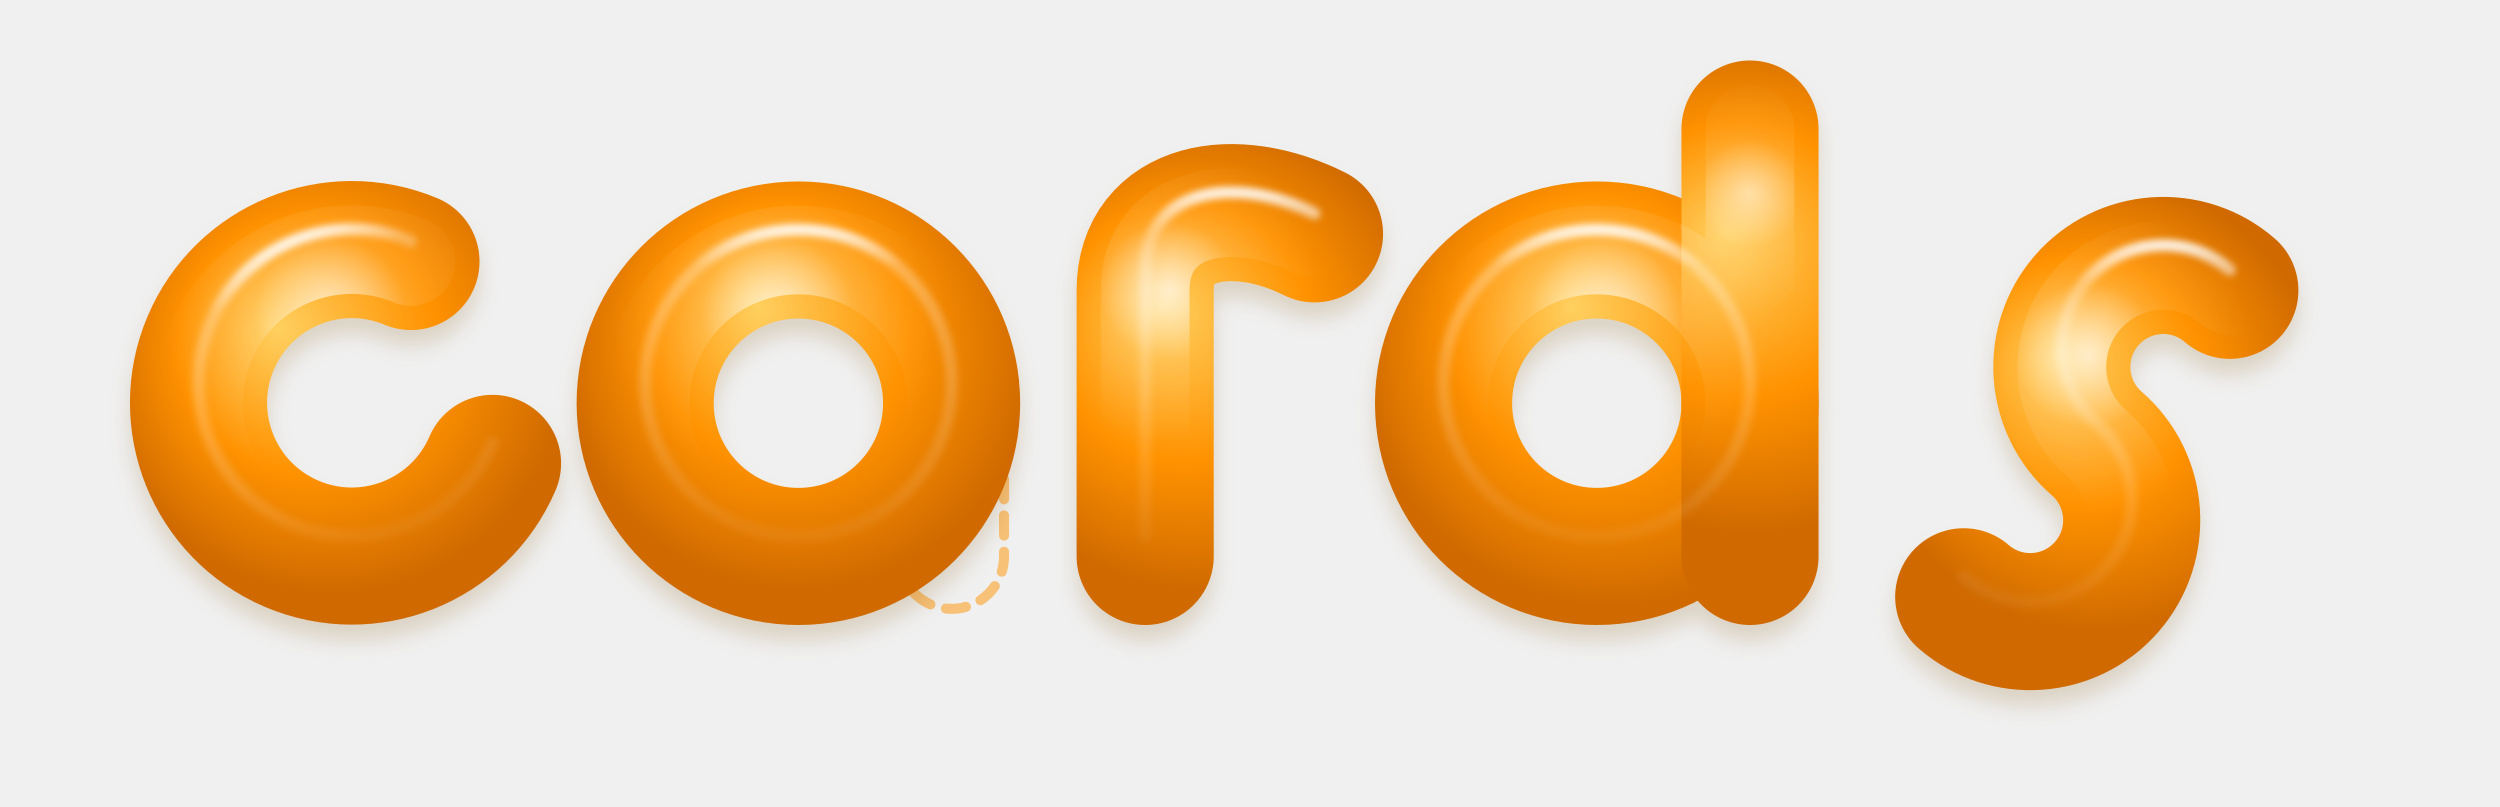
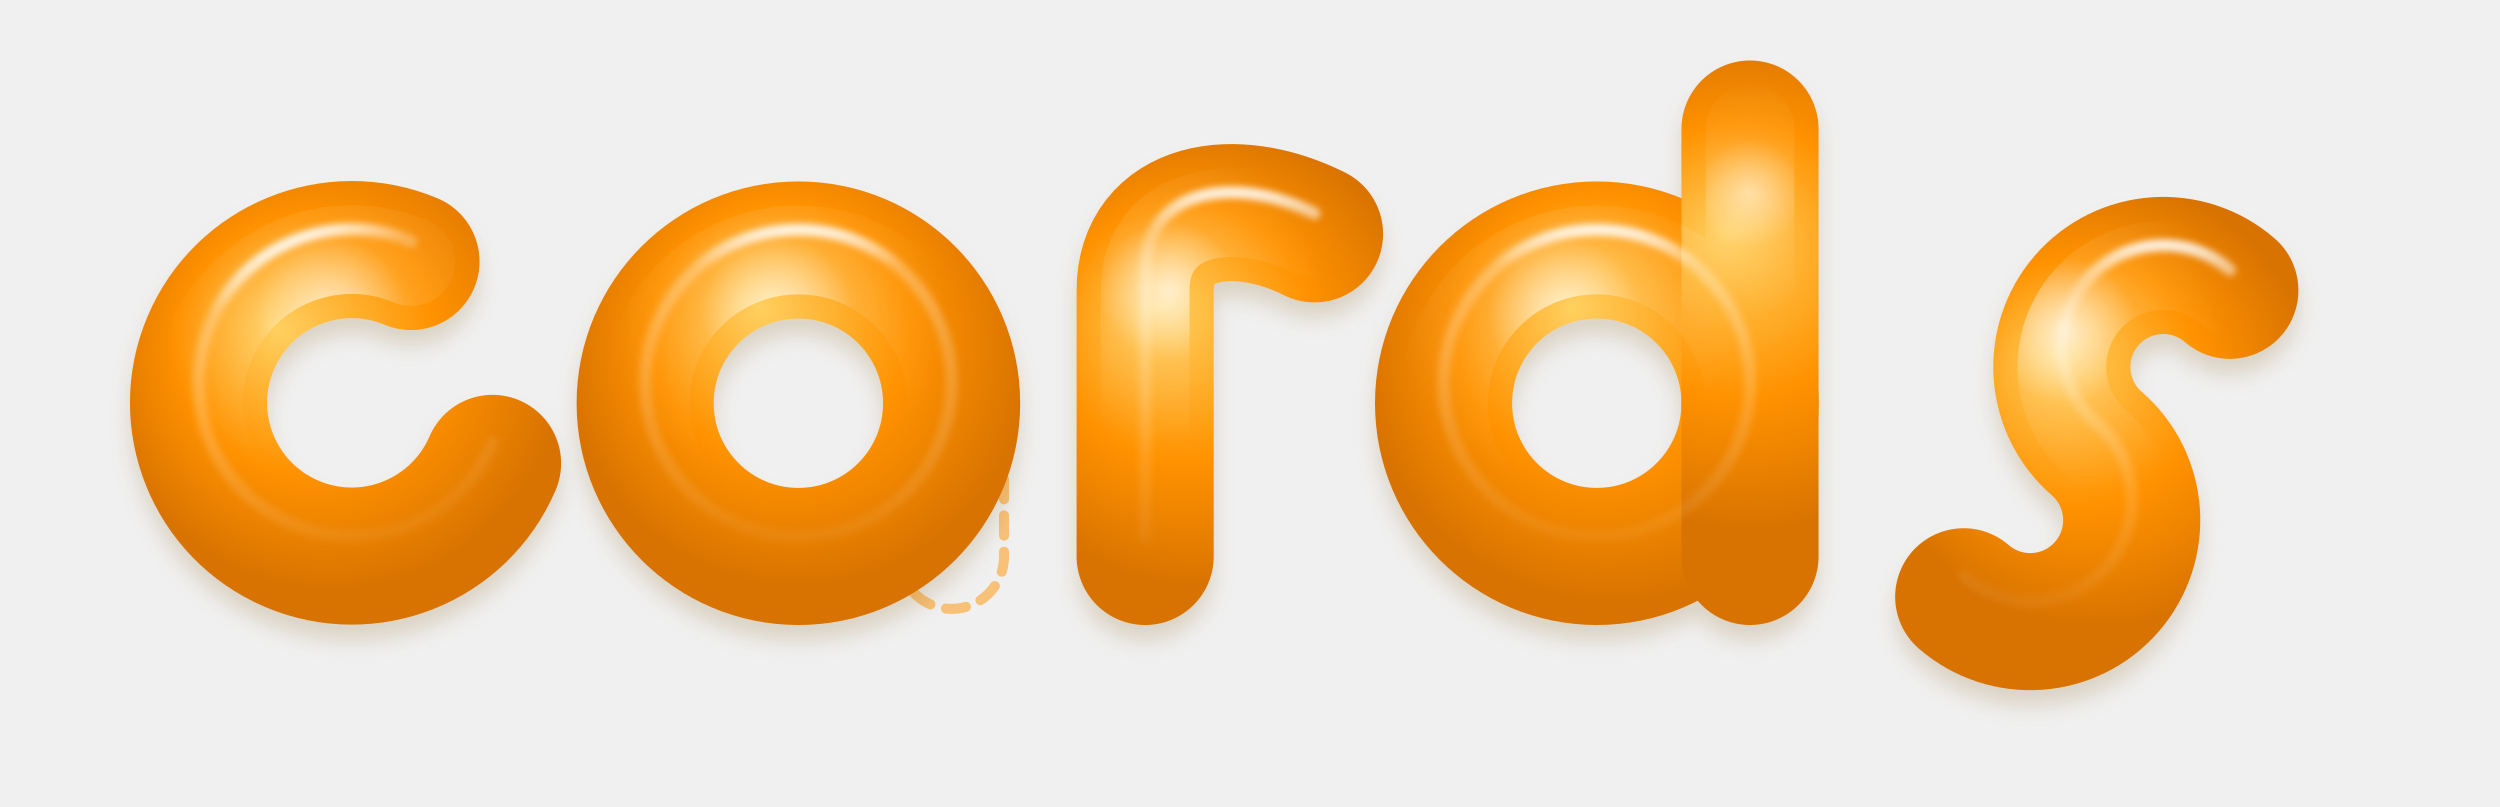
<svg xmlns="http://www.w3.org/2000/svg" viewBox="-30 -10 620 200">
  <defs>
    <g id="letters">
      <g transform="rotate(-22, 57, 90)">
        <path d="M 84,63 A 38,38 0 1,0 84,117" />
      </g>
      <circle cx="168" cy="90" r="38" />
      <path d="M 254,128 V 62 C 254,42 276,38 296,48" />
      <circle cx="366" cy="90" r="38" />
      <path d="M 404,22 V 128" />
      <g transform="translate(8, 10)">
        <path d="M 515,52 A 25,25 0 1,0 482,90 A 25,25 0 1,1 449,128" />
      </g>
    </g>
    <mask id="glossMask">
      <use href="#letters" fill="none" stroke="white" stroke-width="22" stroke-linecap="round" stroke-linejoin="round" />
    </mask>
    <radialGradient id="gc" gradientUnits="userSpaceOnUse" cx="57" cy="78" r="58" fx="47" fy="66">
      <stop offset="0%" stop-color="#FFD060" />
      <stop offset="55%" stop-color="#FF9200" />
-       <stop offset="100%" stop-color="#D06A00" />
+       <stop offset="100%" stop-color="#D87200" />
    </radialGradient>
    <radialGradient id="go" gradientUnits="userSpaceOnUse" cx="168" cy="78" r="58" fx="158" fy="66">
      <stop offset="0%" stop-color="#FFD060" />
      <stop offset="55%" stop-color="#FF9200" />
-       <stop offset="100%" stop-color="#D06A00" />
+       <stop offset="100%" stop-color="#D87200" />
    </radialGradient>
    <radialGradient id="gr" gradientUnits="userSpaceOnUse" cx="268" cy="78" r="58" fx="258" fy="66">
      <stop offset="0%" stop-color="#FFD060" />
      <stop offset="55%" stop-color="#FF9200" />
-       <stop offset="100%" stop-color="#D06A00" />
+       <stop offset="100%" stop-color="#D87200" />
    </radialGradient>
    <radialGradient id="gd" gradientUnits="userSpaceOnUse" cx="370" cy="78" r="62" fx="360" fy="66">
      <stop offset="0%" stop-color="#FFD060" />
      <stop offset="55%" stop-color="#FF9200" />
-       <stop offset="100%" stop-color="#D06A00" />
+       <stop offset="100%" stop-color="#D87200" />
    </radialGradient>
    <radialGradient id="gds" gradientUnits="userSpaceOnUse" cx="404" cy="60" r="62" fx="398" fy="48">
      <stop offset="0%" stop-color="#FFD060" />
      <stop offset="55%" stop-color="#FF9200" />
-       <stop offset="100%" stop-color="#D06A00" />
+       <stop offset="100%" stop-color="#D87200" />
    </radialGradient>
    <radialGradient id="gs" gradientUnits="userSpaceOnUse" cx="490" cy="90" r="56" fx="480" fy="78">
      <stop offset="0%" stop-color="#FFD060" />
      <stop offset="55%" stop-color="#FF9200" />
-       <stop offset="100%" stop-color="#D06A00" />
+       <stop offset="100%" stop-color="#D87200" />
    </radialGradient>
    <radialGradient id="glc" gradientUnits="userSpaceOnUse" cx="52" cy="68" r="42">
      <stop offset="0%" stop-color="#fff" stop-opacity="0.7" />
      <stop offset="45%" stop-color="#fff" stop-opacity="0.1" />
      <stop offset="100%" stop-color="#fff" stop-opacity="0" />
    </radialGradient>
    <radialGradient id="glo" gradientUnits="userSpaceOnUse" cx="163" cy="68" r="42">
      <stop offset="0%" stop-color="#fff" stop-opacity="0.7" />
      <stop offset="45%" stop-color="#fff" stop-opacity="0.1" />
      <stop offset="100%" stop-color="#fff" stop-opacity="0" />
    </radialGradient>
    <radialGradient id="glr" gradientUnits="userSpaceOnUse" cx="260" cy="62" r="38">
      <stop offset="0%" stop-color="#fff" stop-opacity="0.7" />
      <stop offset="45%" stop-color="#fff" stop-opacity="0.1" />
      <stop offset="100%" stop-color="#fff" stop-opacity="0" />
    </radialGradient>
-     <radialGradient id="gld" gradientUnits="userSpaceOnUse" cx="368" cy="68" r="42">
+     <radialGradient id="gld" gradientUnits="userSpaceOnUse" cx="358" cy="68" r="42">
      <stop offset="0%" stop-color="#fff" stop-opacity="0.7" />
      <stop offset="45%" stop-color="#fff" stop-opacity="0.1" />
      <stop offset="100%" stop-color="#fff" stop-opacity="0" />
    </radialGradient>
    <radialGradient id="gldst" gradientUnits="userSpaceOnUse" cx="404" cy="38" r="30">
      <stop offset="0%" stop-color="#fff" stop-opacity="0.55" />
      <stop offset="45%" stop-color="#fff" stop-opacity="0.08" />
      <stop offset="100%" stop-color="#fff" stop-opacity="0" />
    </radialGradient>
-     <radialGradient id="gls" gradientUnits="userSpaceOnUse" cx="488" cy="78" r="40">
+     <radialGradient id="gls" gradientUnits="userSpaceOnUse" cx="482" cy="72" r="40">
      <stop offset="0%" stop-color="#fff" stop-opacity="0.7" />
      <stop offset="45%" stop-color="#fff" stop-opacity="0.1" />
      <stop offset="100%" stop-color="#fff" stop-opacity="0" />
    </radialGradient>
    <linearGradient id="edgeLight" x1="0" y1="0" x2="0" y2="1">
      <stop offset="0%" stop-color="#ffffff" stop-opacity="0.85" />
      <stop offset="12%" stop-color="#ffffff" stop-opacity="0.28" />
      <stop offset="100%" stop-color="#ffffff" stop-opacity="0.05" />
    </linearGradient>
    <filter id="shadowBlur" x="-20%" y="-20%" width="140%" height="140%">
      <feGaussianBlur stdDeviation="2.5" />
    </filter>
    <filter id="specBlur" x="-5%" y="-5%" width="110%" height="110%">
      <feGaussianBlur stdDeviation="0.8" />
    </filter>
  </defs>
  <path d="M 193,102 V 128 A 13,13 0 0,0 219,128 V 102" fill="none" stroke="#FF9200" stroke-width="2.5" stroke-linecap="round" stroke-dasharray="5 4" opacity="0.5" />
  <g filter="url(#shadowBlur)" opacity="0.18" transform="translate(0, 4)">
    <use href="#letters" fill="none" stroke="#805000" stroke-width="34" stroke-linecap="round" stroke-linejoin="round" />
  </g>
  <g fill="none" stroke-width="34" stroke-linecap="round" stroke-linejoin="round">
    <g transform="rotate(-22, 57, 90)">
      <path d="M 84,63 A 38,38 0 1,0 84,117" stroke="url(#gc)" />
    </g>
    <circle cx="168" cy="90" r="38" stroke="url(#go)" />
    <path d="M 254,128 V 62 C 254,42 276,38 296,48" stroke="url(#gr)" />
    <circle cx="366" cy="90" r="38" stroke="url(#gd)" />
    <path d="M 404,22 V 128" stroke="url(#gds)" />
    <path d="M 523,62 A 25,25 0 1,0 490,100 A 25,25 0 1,1 457,138" stroke="url(#gs)" />
  </g>
  <g mask="url(#glossMask)">
    <circle cx="52" cy="68" r="42" fill="url(#glc)" />
    <circle cx="163" cy="68" r="42" fill="url(#glo)" />
    <circle cx="260" cy="62" r="38" fill="url(#glr)" />
-     <circle cx="368" cy="68" r="42" fill="url(#gld)" />
+     <circle cx="358" cy="68" r="42" fill="url(#gld)" />
    <ellipse cx="404" cy="38" rx="18" ry="30" fill="url(#gldst)" />
-     <circle cx="488" cy="78" r="40" fill="url(#gls)" />
+     <circle cx="482" cy="72" r="40" fill="url(#gls)" />
  </g>
  <g transform="translate(0, -5)" fill="none" stroke="url(#edgeLight)" stroke-width="3" stroke-linecap="round" stroke-linejoin="round" filter="url(#specBlur)">
    <g transform="rotate(-22, 57, 90)">
      <path d="M 84,63 A 38,38 0 1,0 84,117" />
    </g>
    <circle cx="168" cy="90" r="38" />
    <path d="M 254,128 V 62 C 254,42 276,38 296,48" />
    <circle cx="366" cy="90" r="38" />
    <path d="M 404,22 V 128" />
    <path d="M 523,62 A 25,25 0 1,0 490,100 A 25,25 0 1,1 457,138" />
  </g>
</svg>
